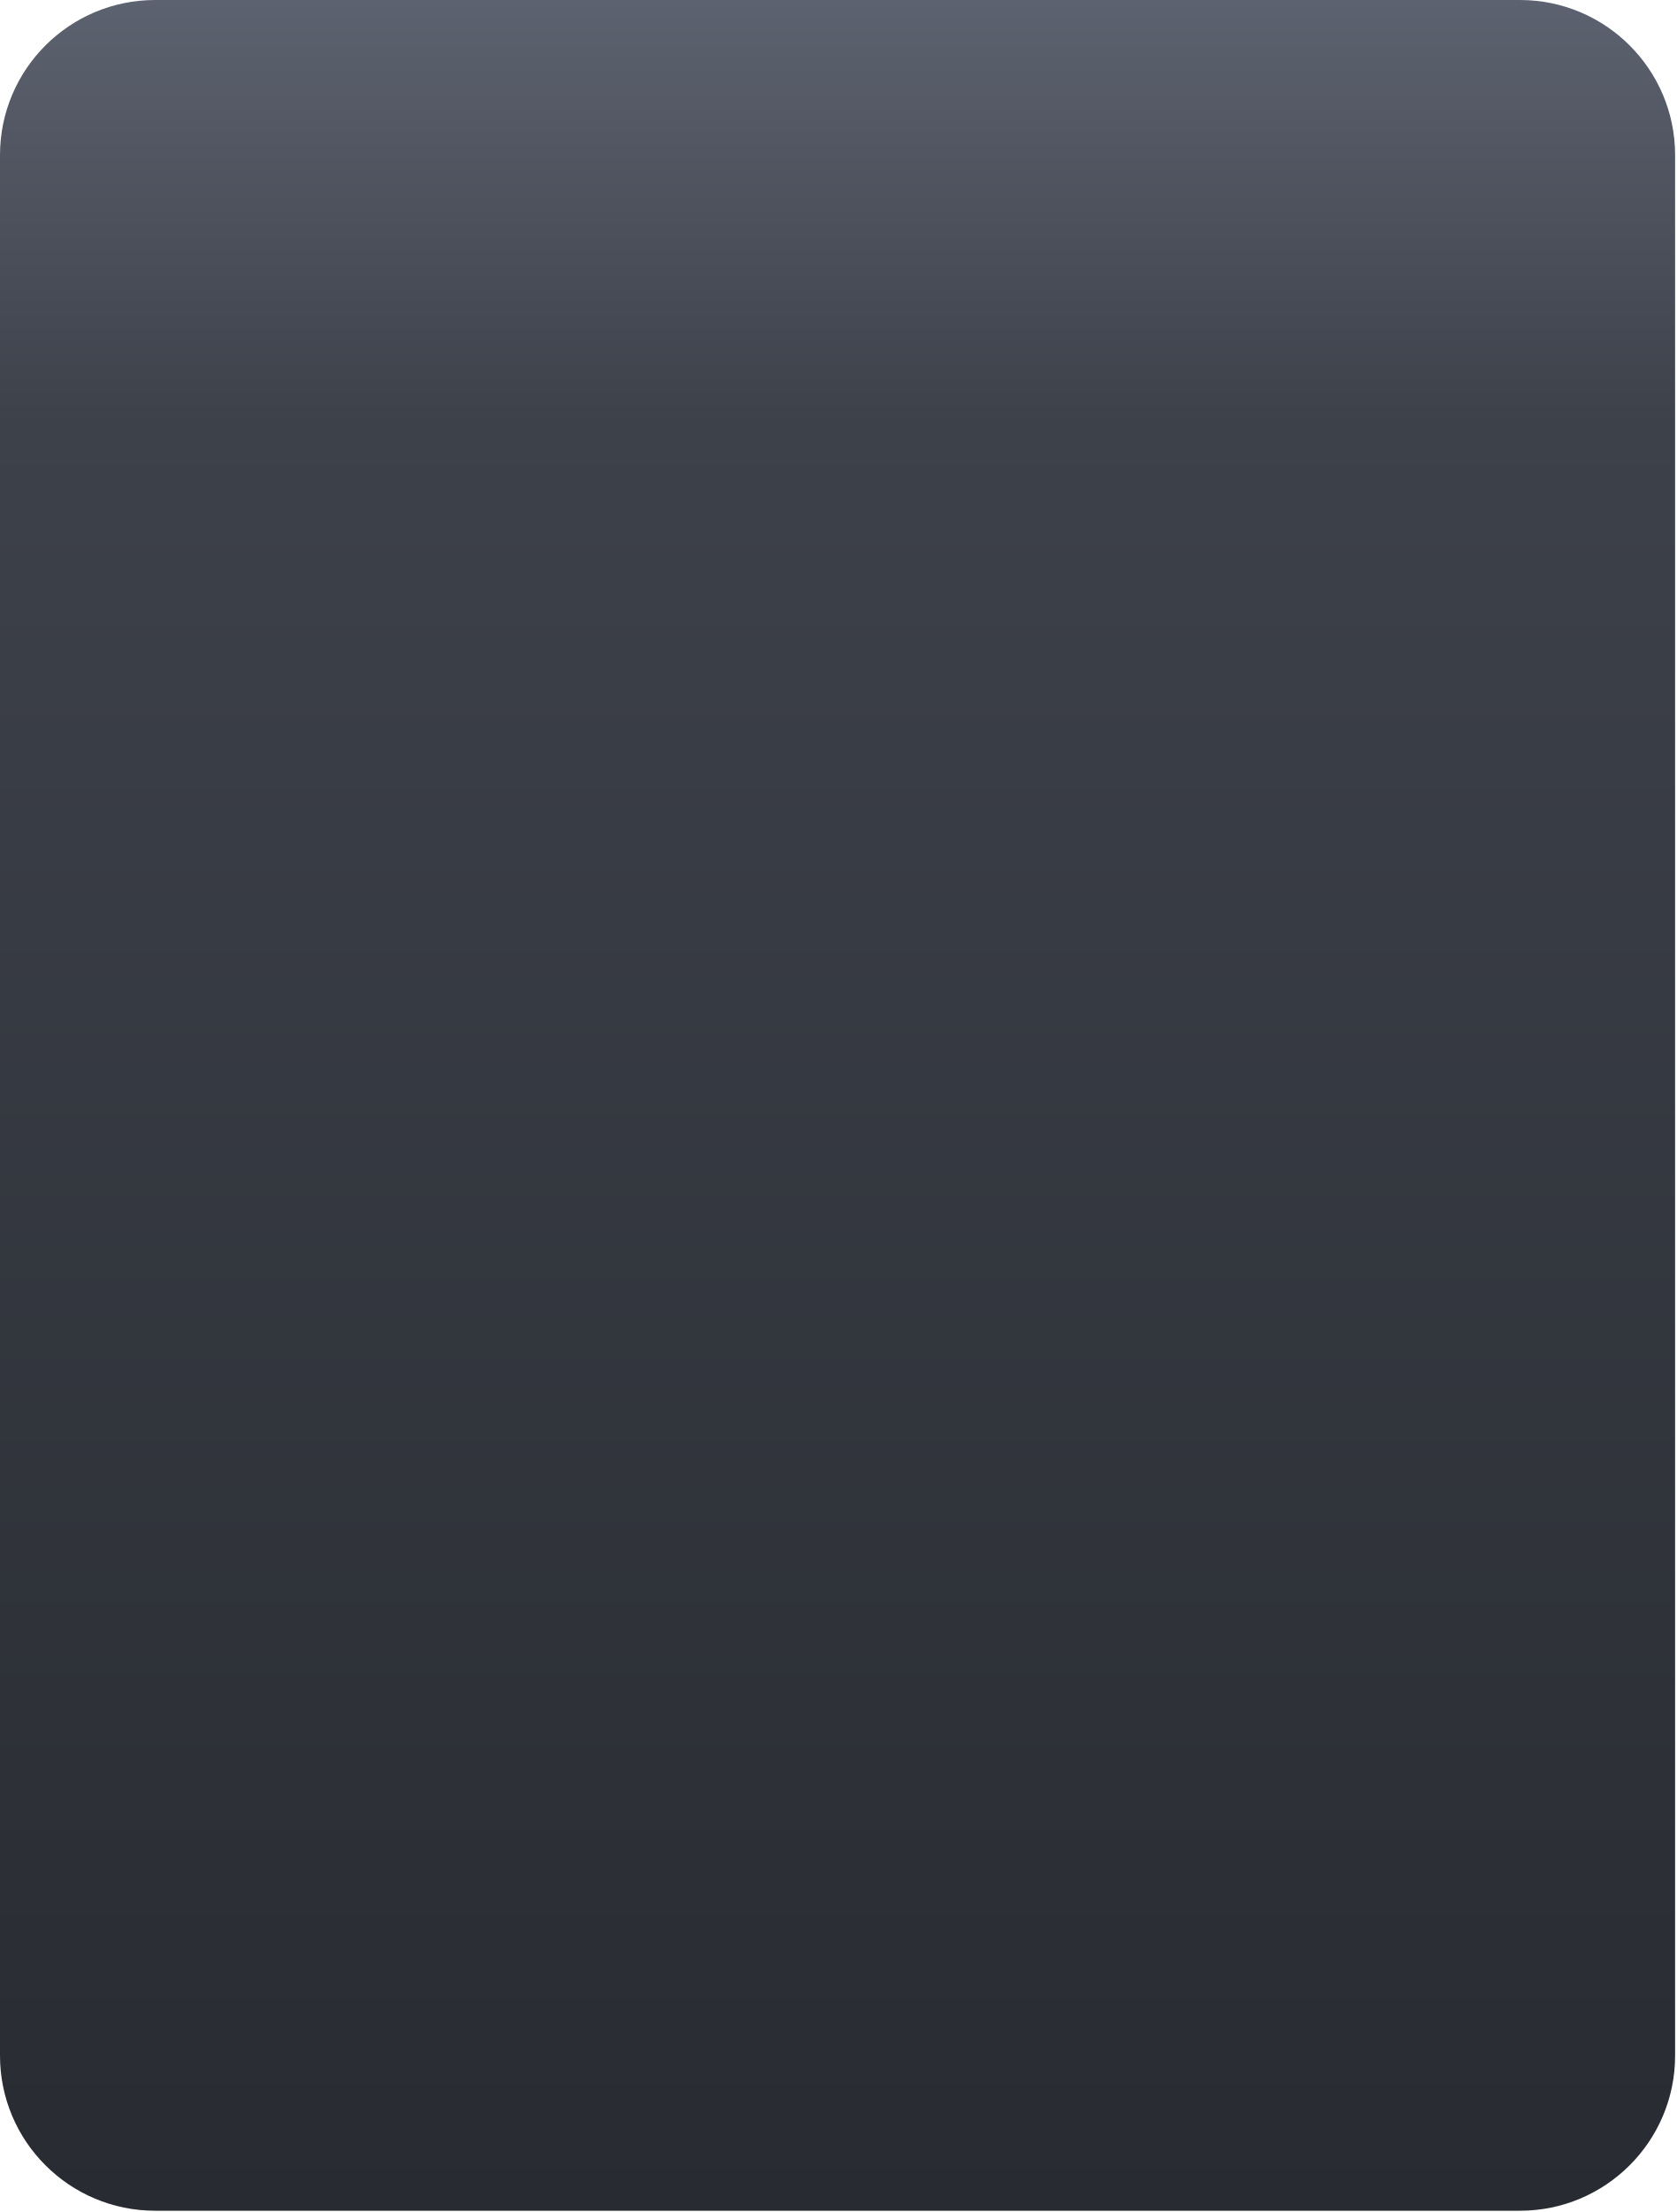
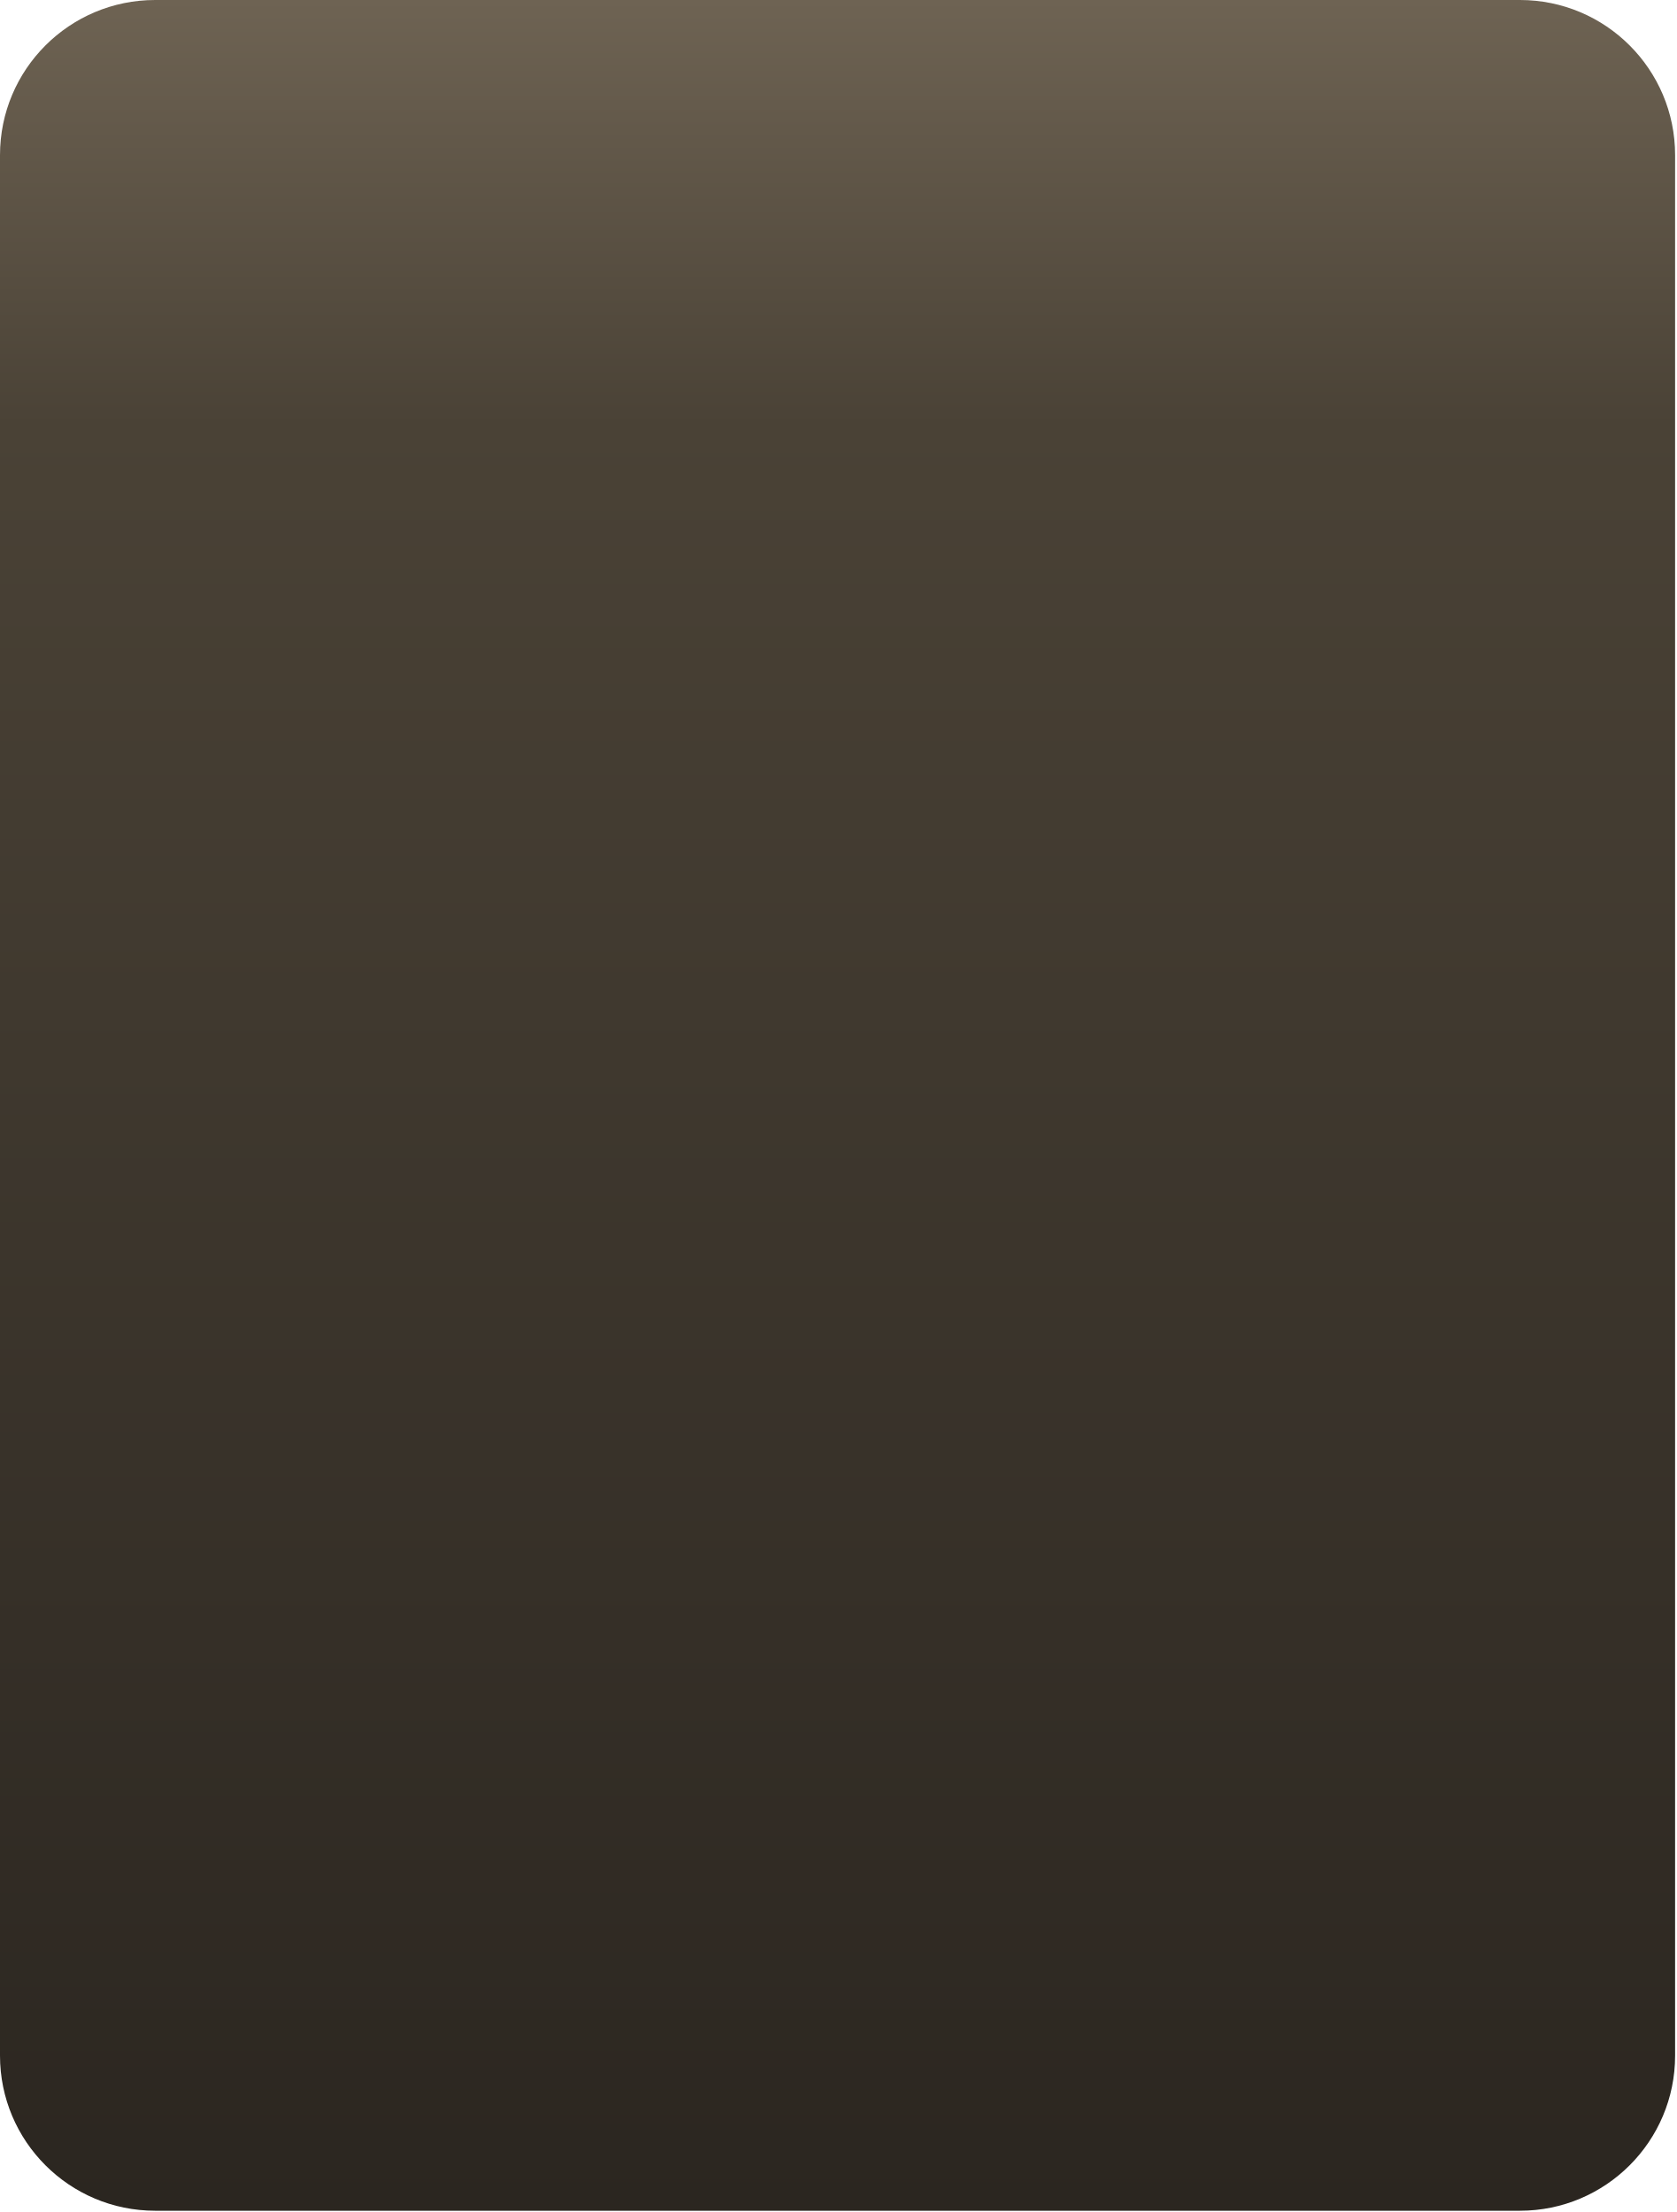
<svg xmlns="http://www.w3.org/2000/svg" width="504" height="665" viewBox="0 0 504 665" fill="none">
  <path d="M456.86 0H46.64C20.881 0 0 20.881 0 46.64V617.98C0 643.739 20.881 664.62 46.64 664.62H456.86C482.619 664.62 503.5 643.739 503.5 617.98V46.64C503.5 20.881 482.619 0 456.86 0Z" fill="url(#paint0_linear_69_5)" />
  <defs>
    <linearGradient id="paint0_linear_69_5" x1="251.75" y1="0" x2="251.75" y2="664.62" gradientUnits="userSpaceOnUse">
-       <stop stop-color="#5C626F" />
-       <stop offset="0.192" stop-color="#3D414A" />
-       <stop offset="1" stop-color="#282B31" />
+       <stop stop-color="#6E6353" />
+       <stop offset="0.192" stop-color="#4A4236" />
+       <stop offset="1" stop-color="#2B2620" />
    </linearGradient>
  </defs>
</svg>
